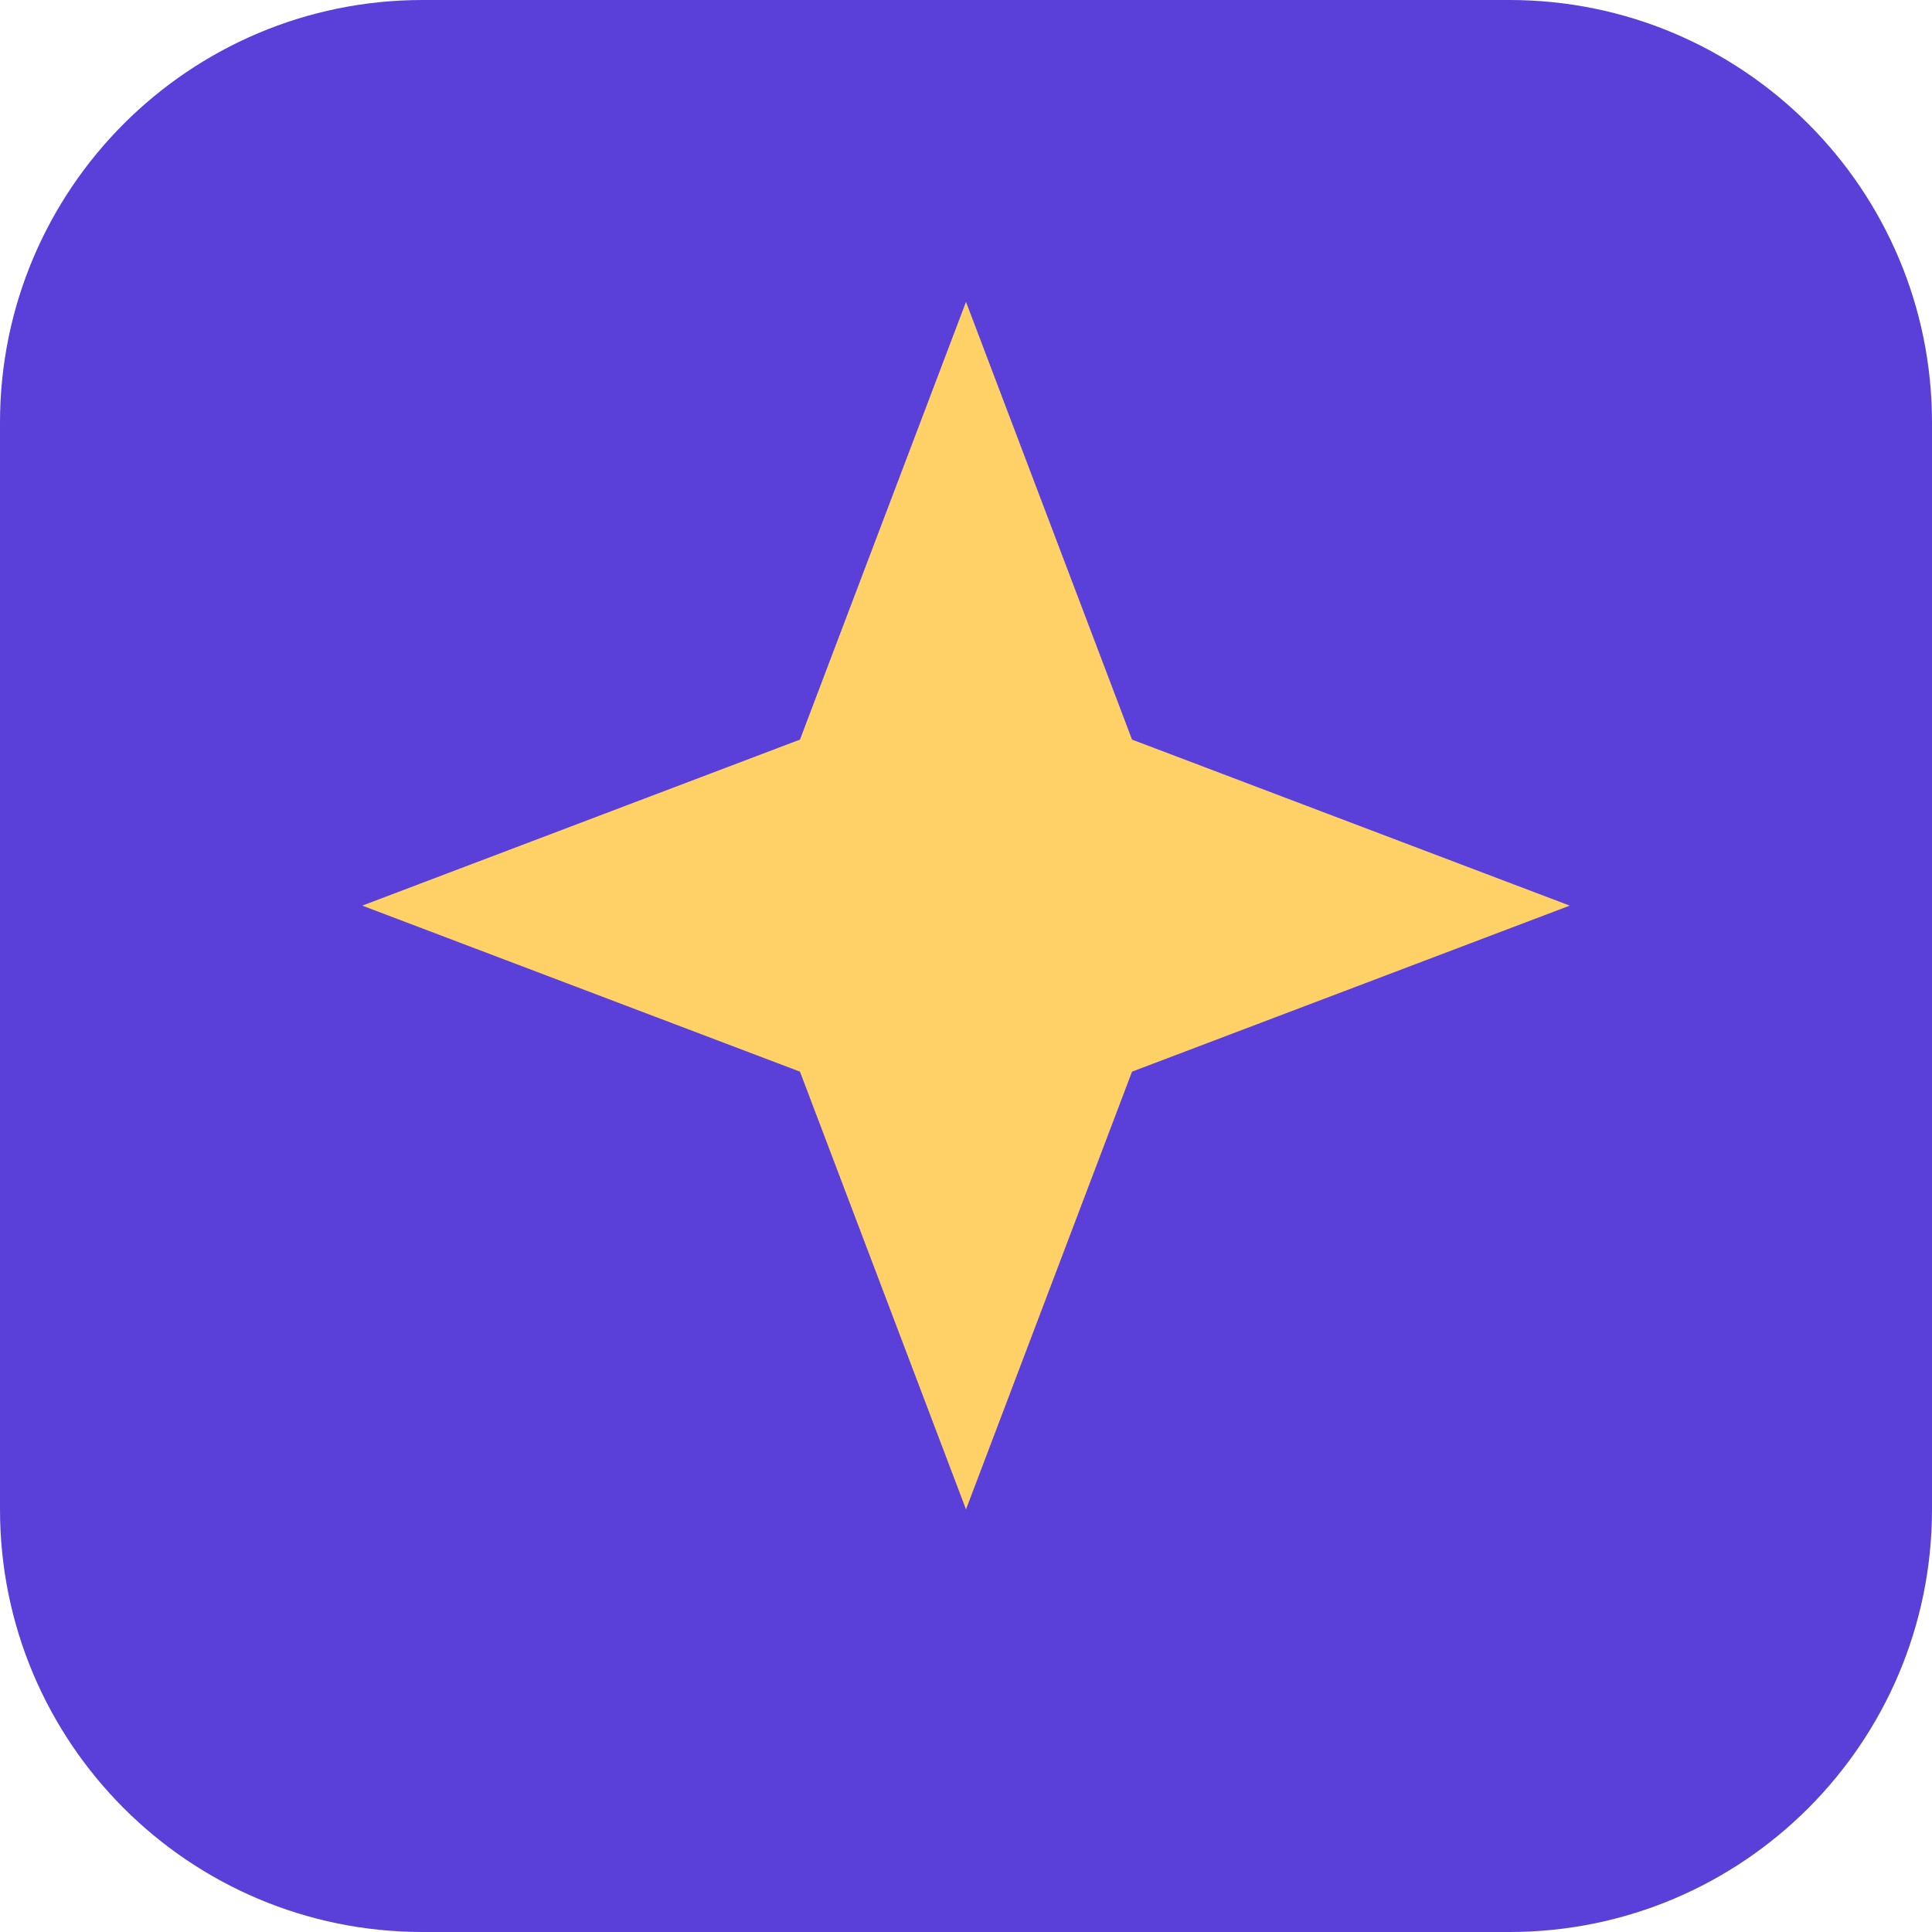
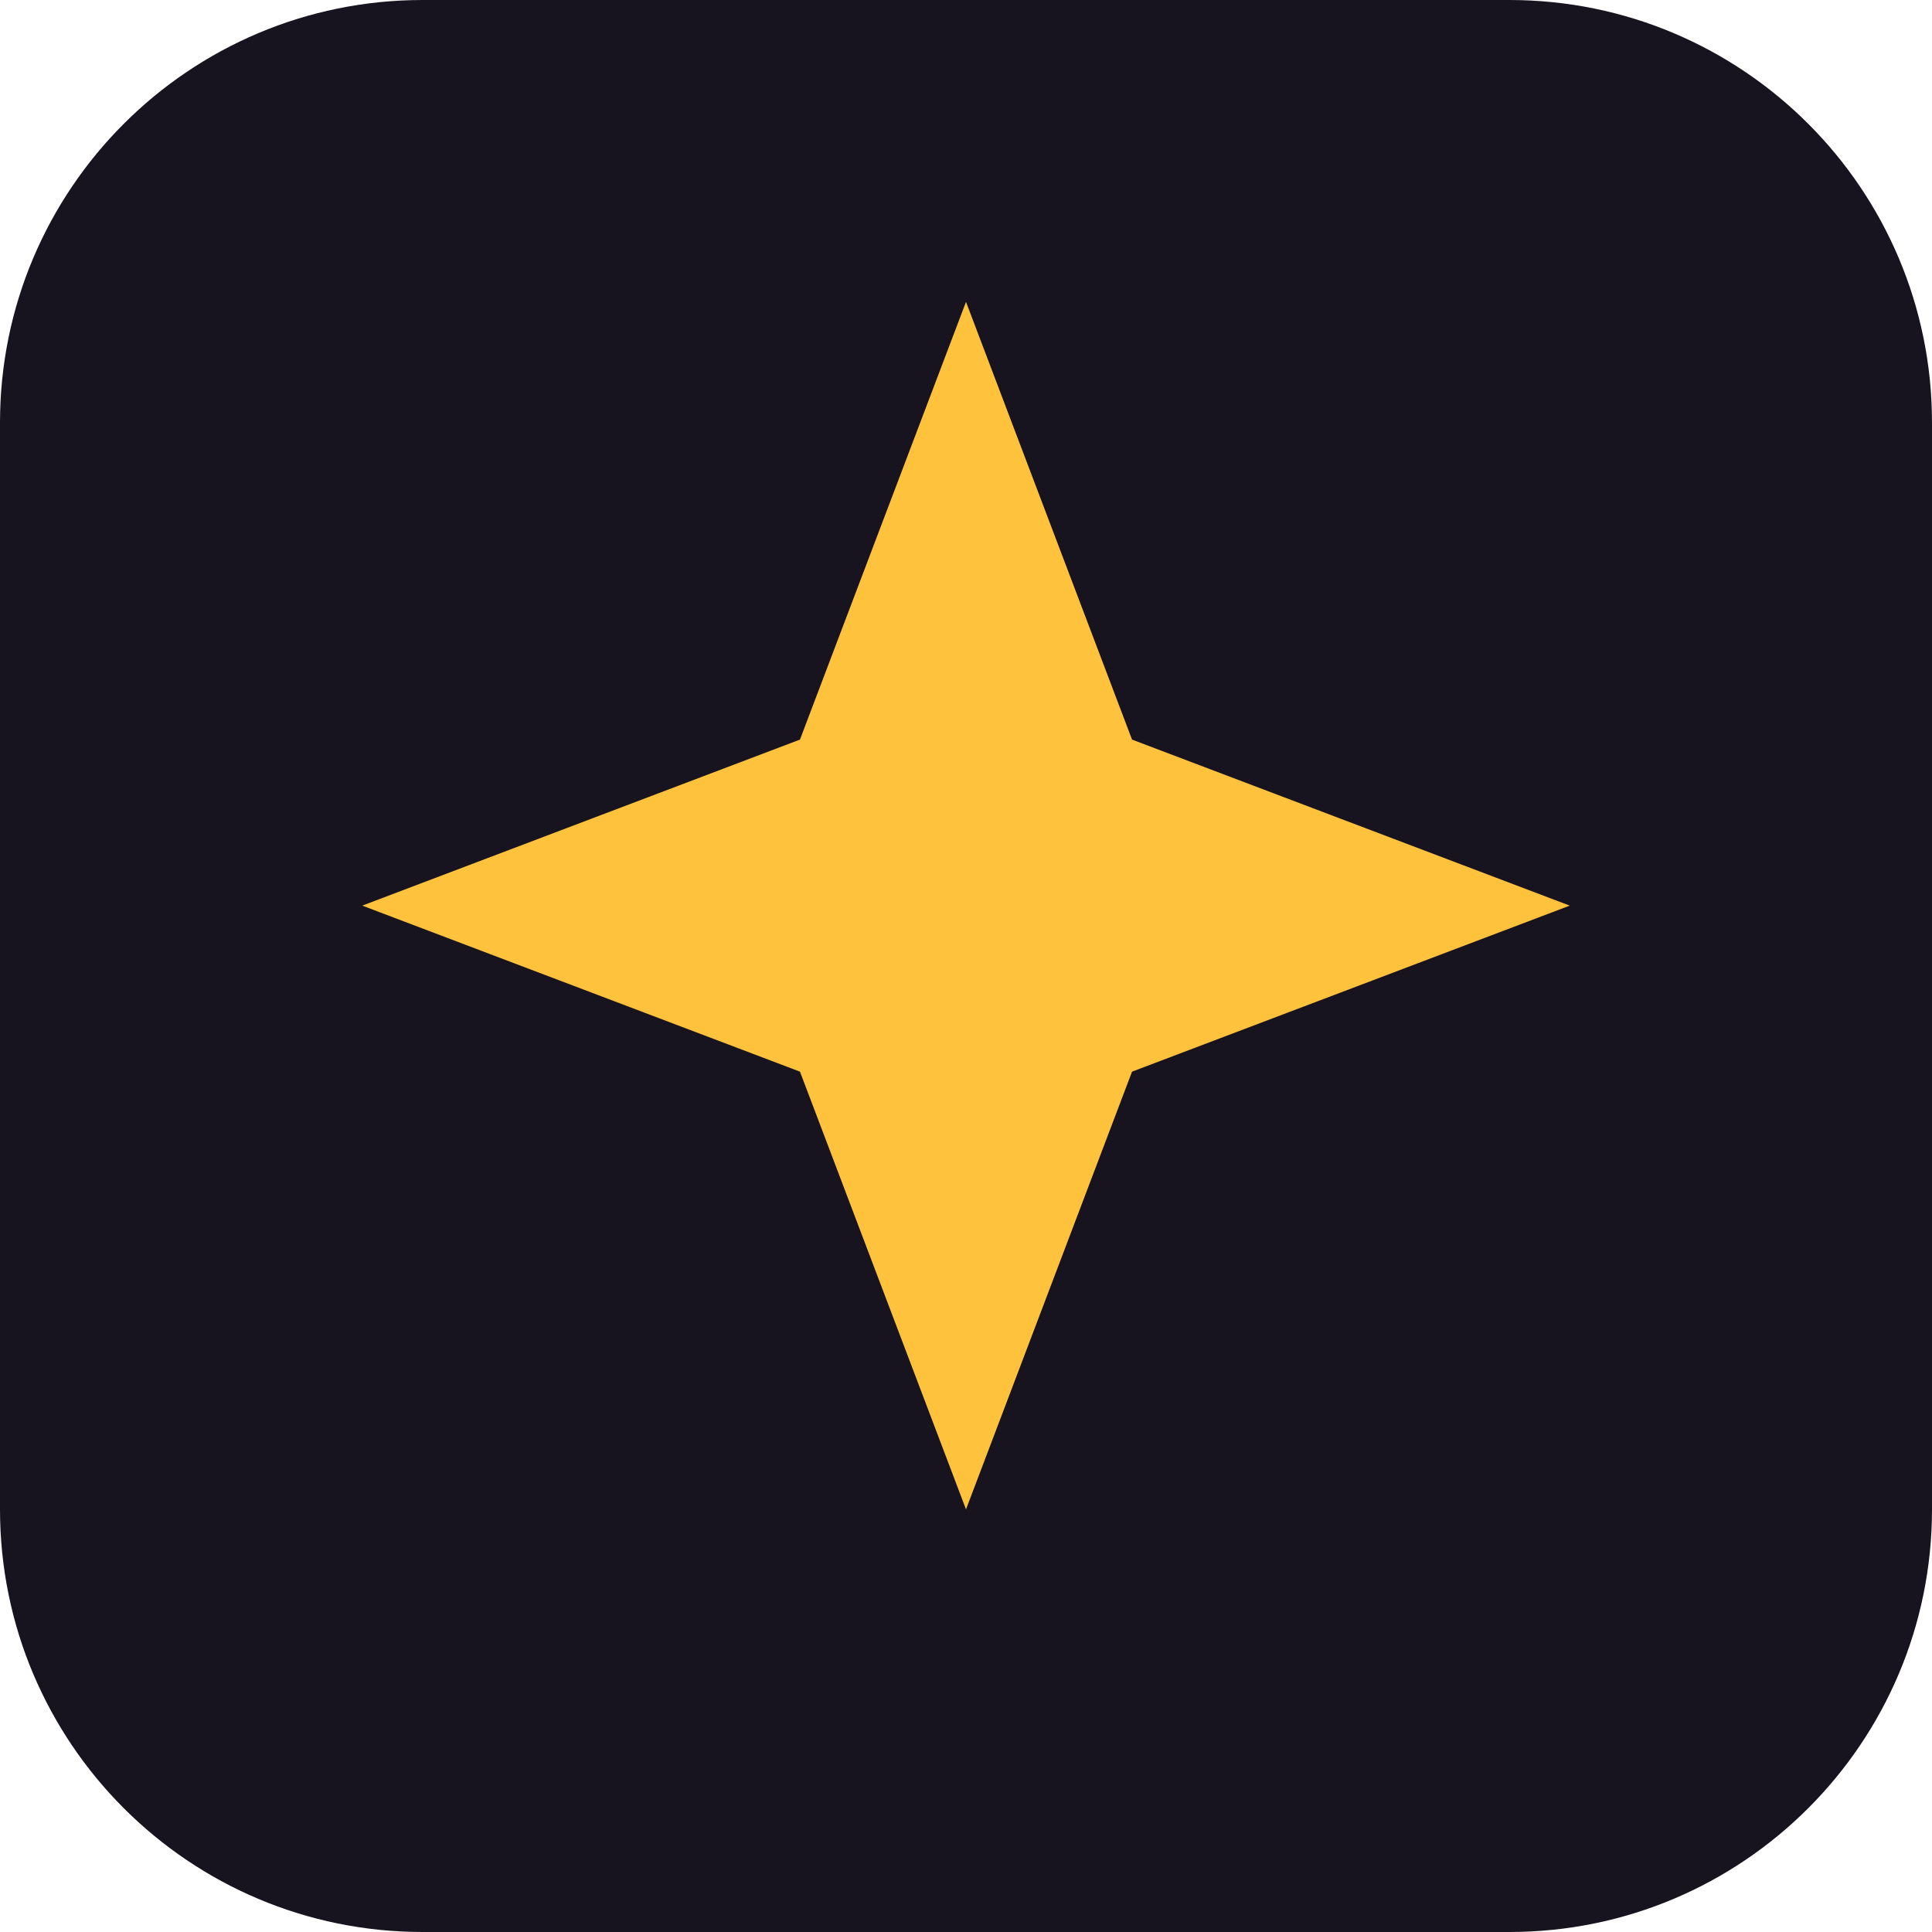
<svg xmlns="http://www.w3.org/2000/svg" viewBox="0 0 64 64">
-   <rect width="64" height="64" rx="14" fill="#5b3fd9" />
-   <path d="M32 10l5.5 14.5L52 30l-14.5 5.5L32 50l-5.5-14.5L12 30l14.5-5.5z" fill="#ffd166" />
+   <rect width="64" height="64" rx="14" fill="#18141f" />
+   <path d="M32 10l5.5 14.5L52 30l-14.5 5.5L32 50l-5.5-14.5L12 30l14.5-5.5z" fill="#ffc23d" />
</svg>
